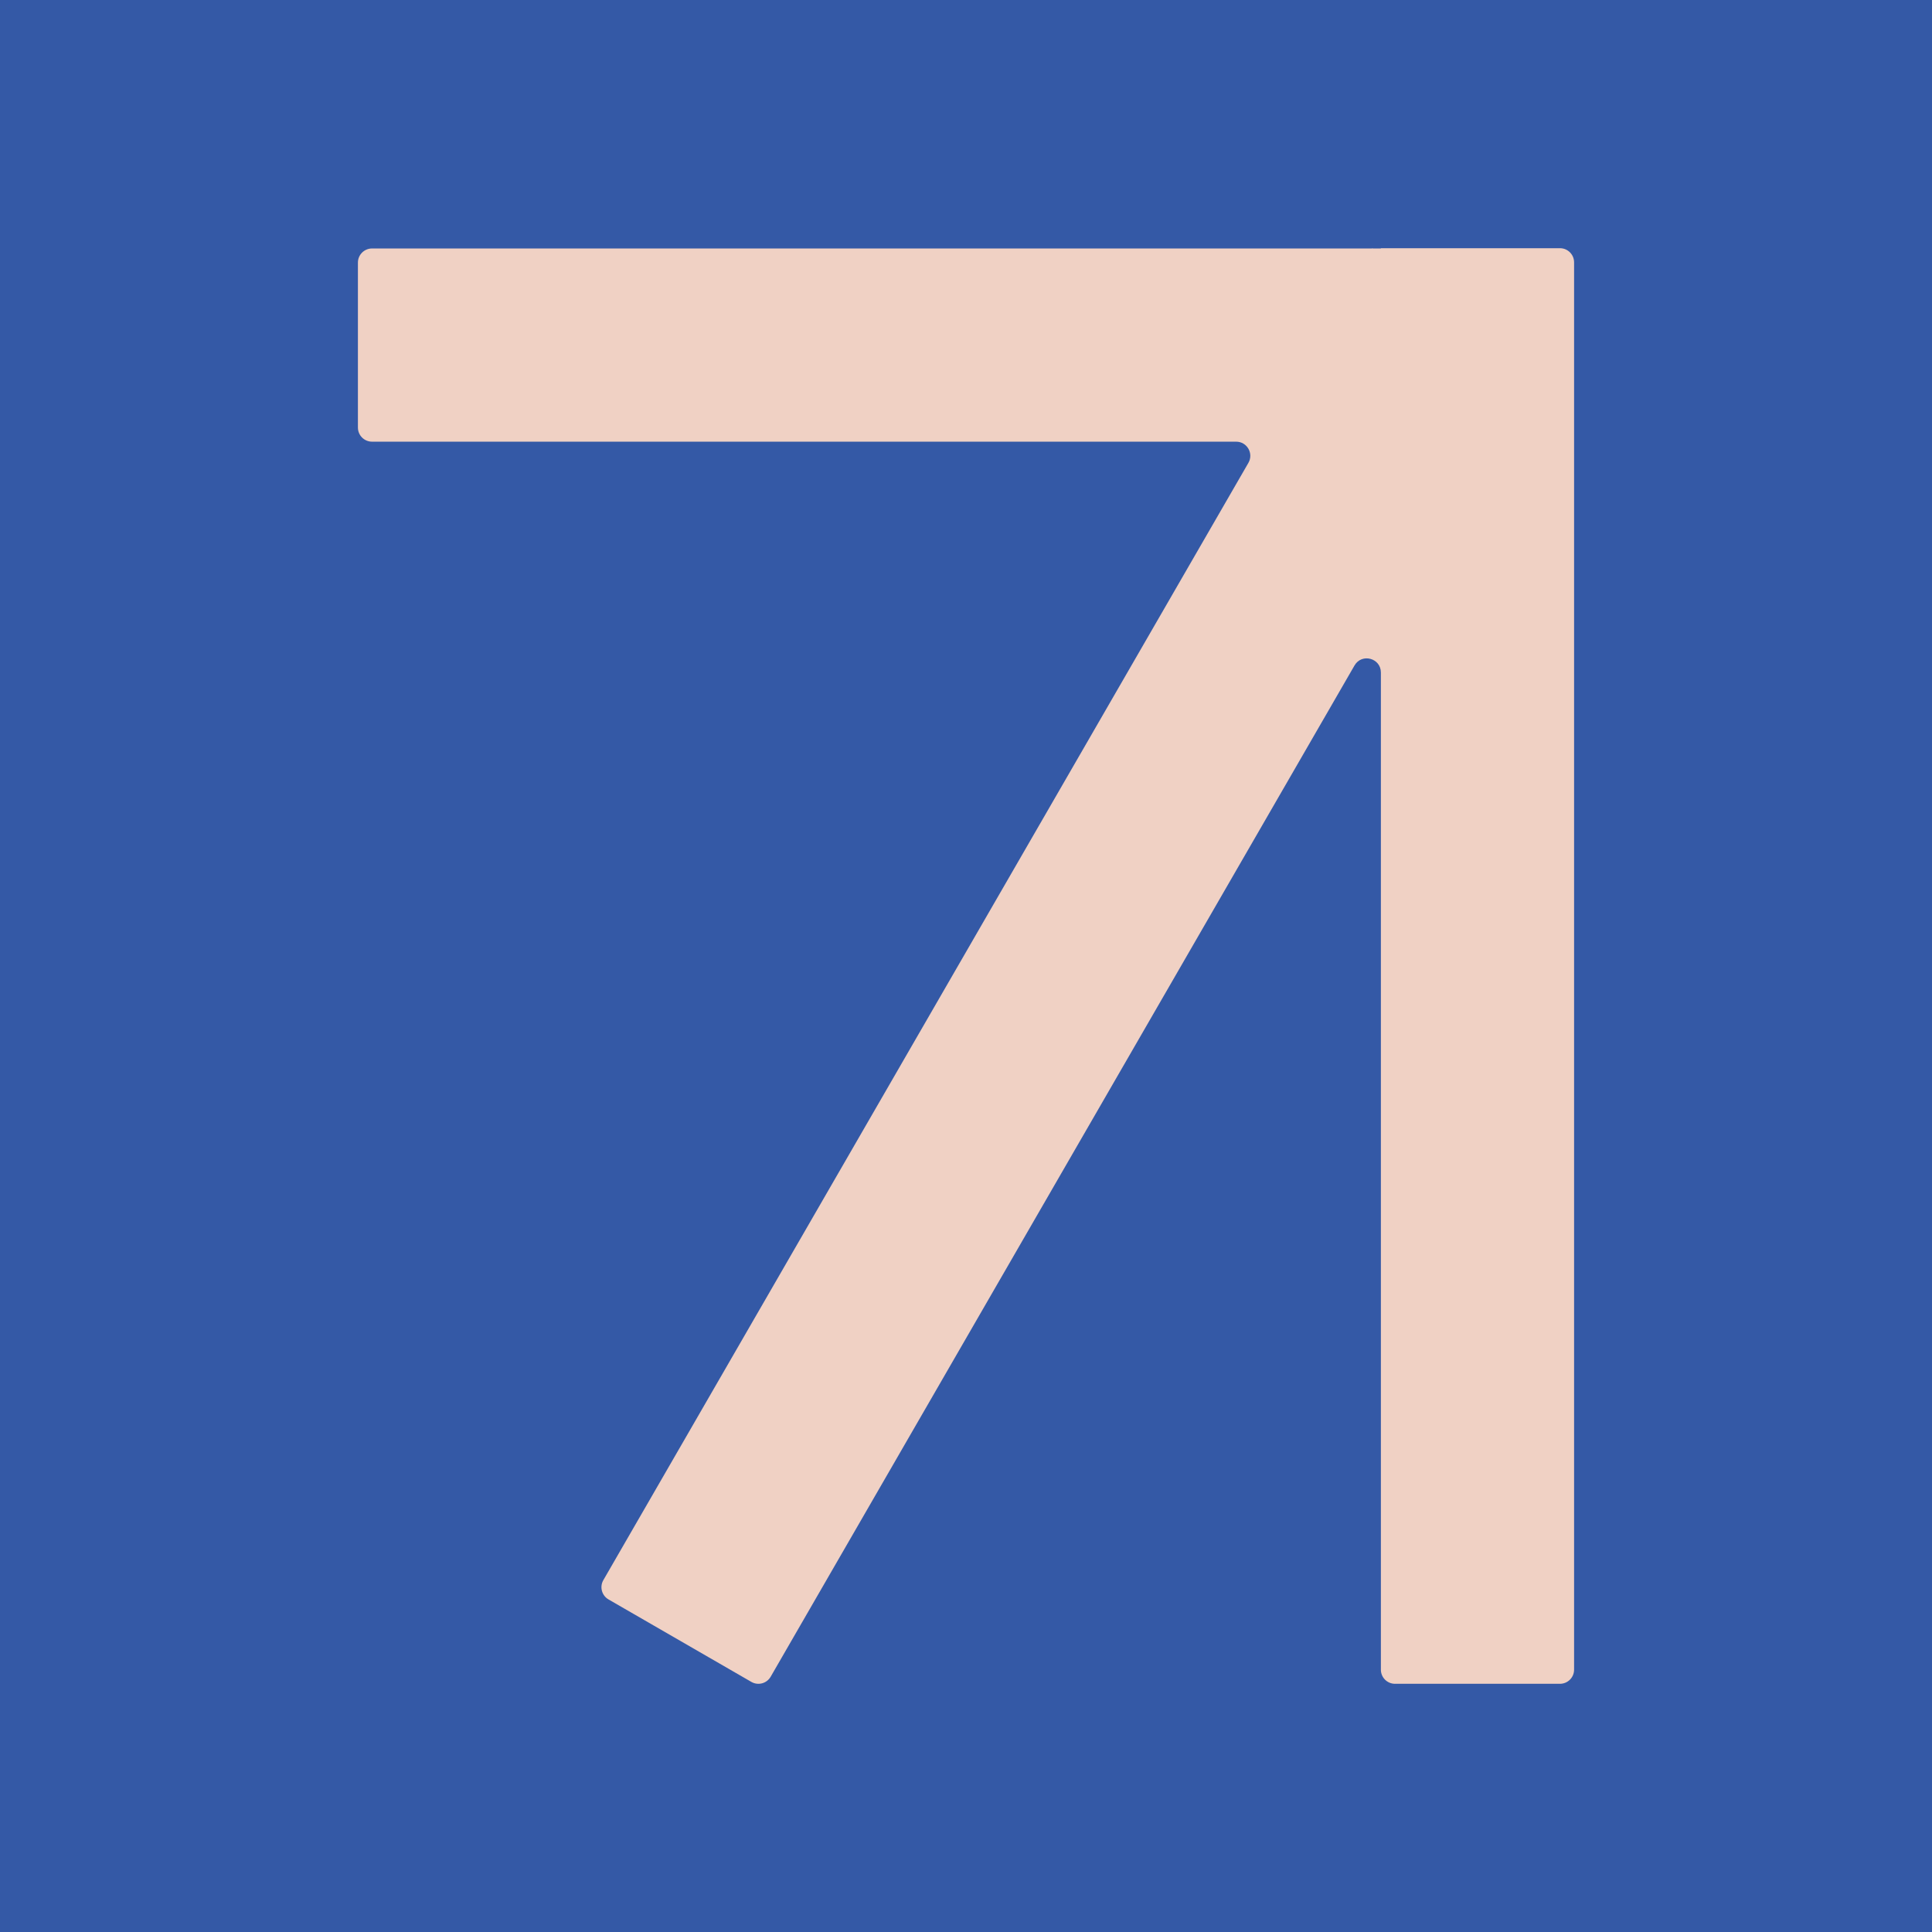
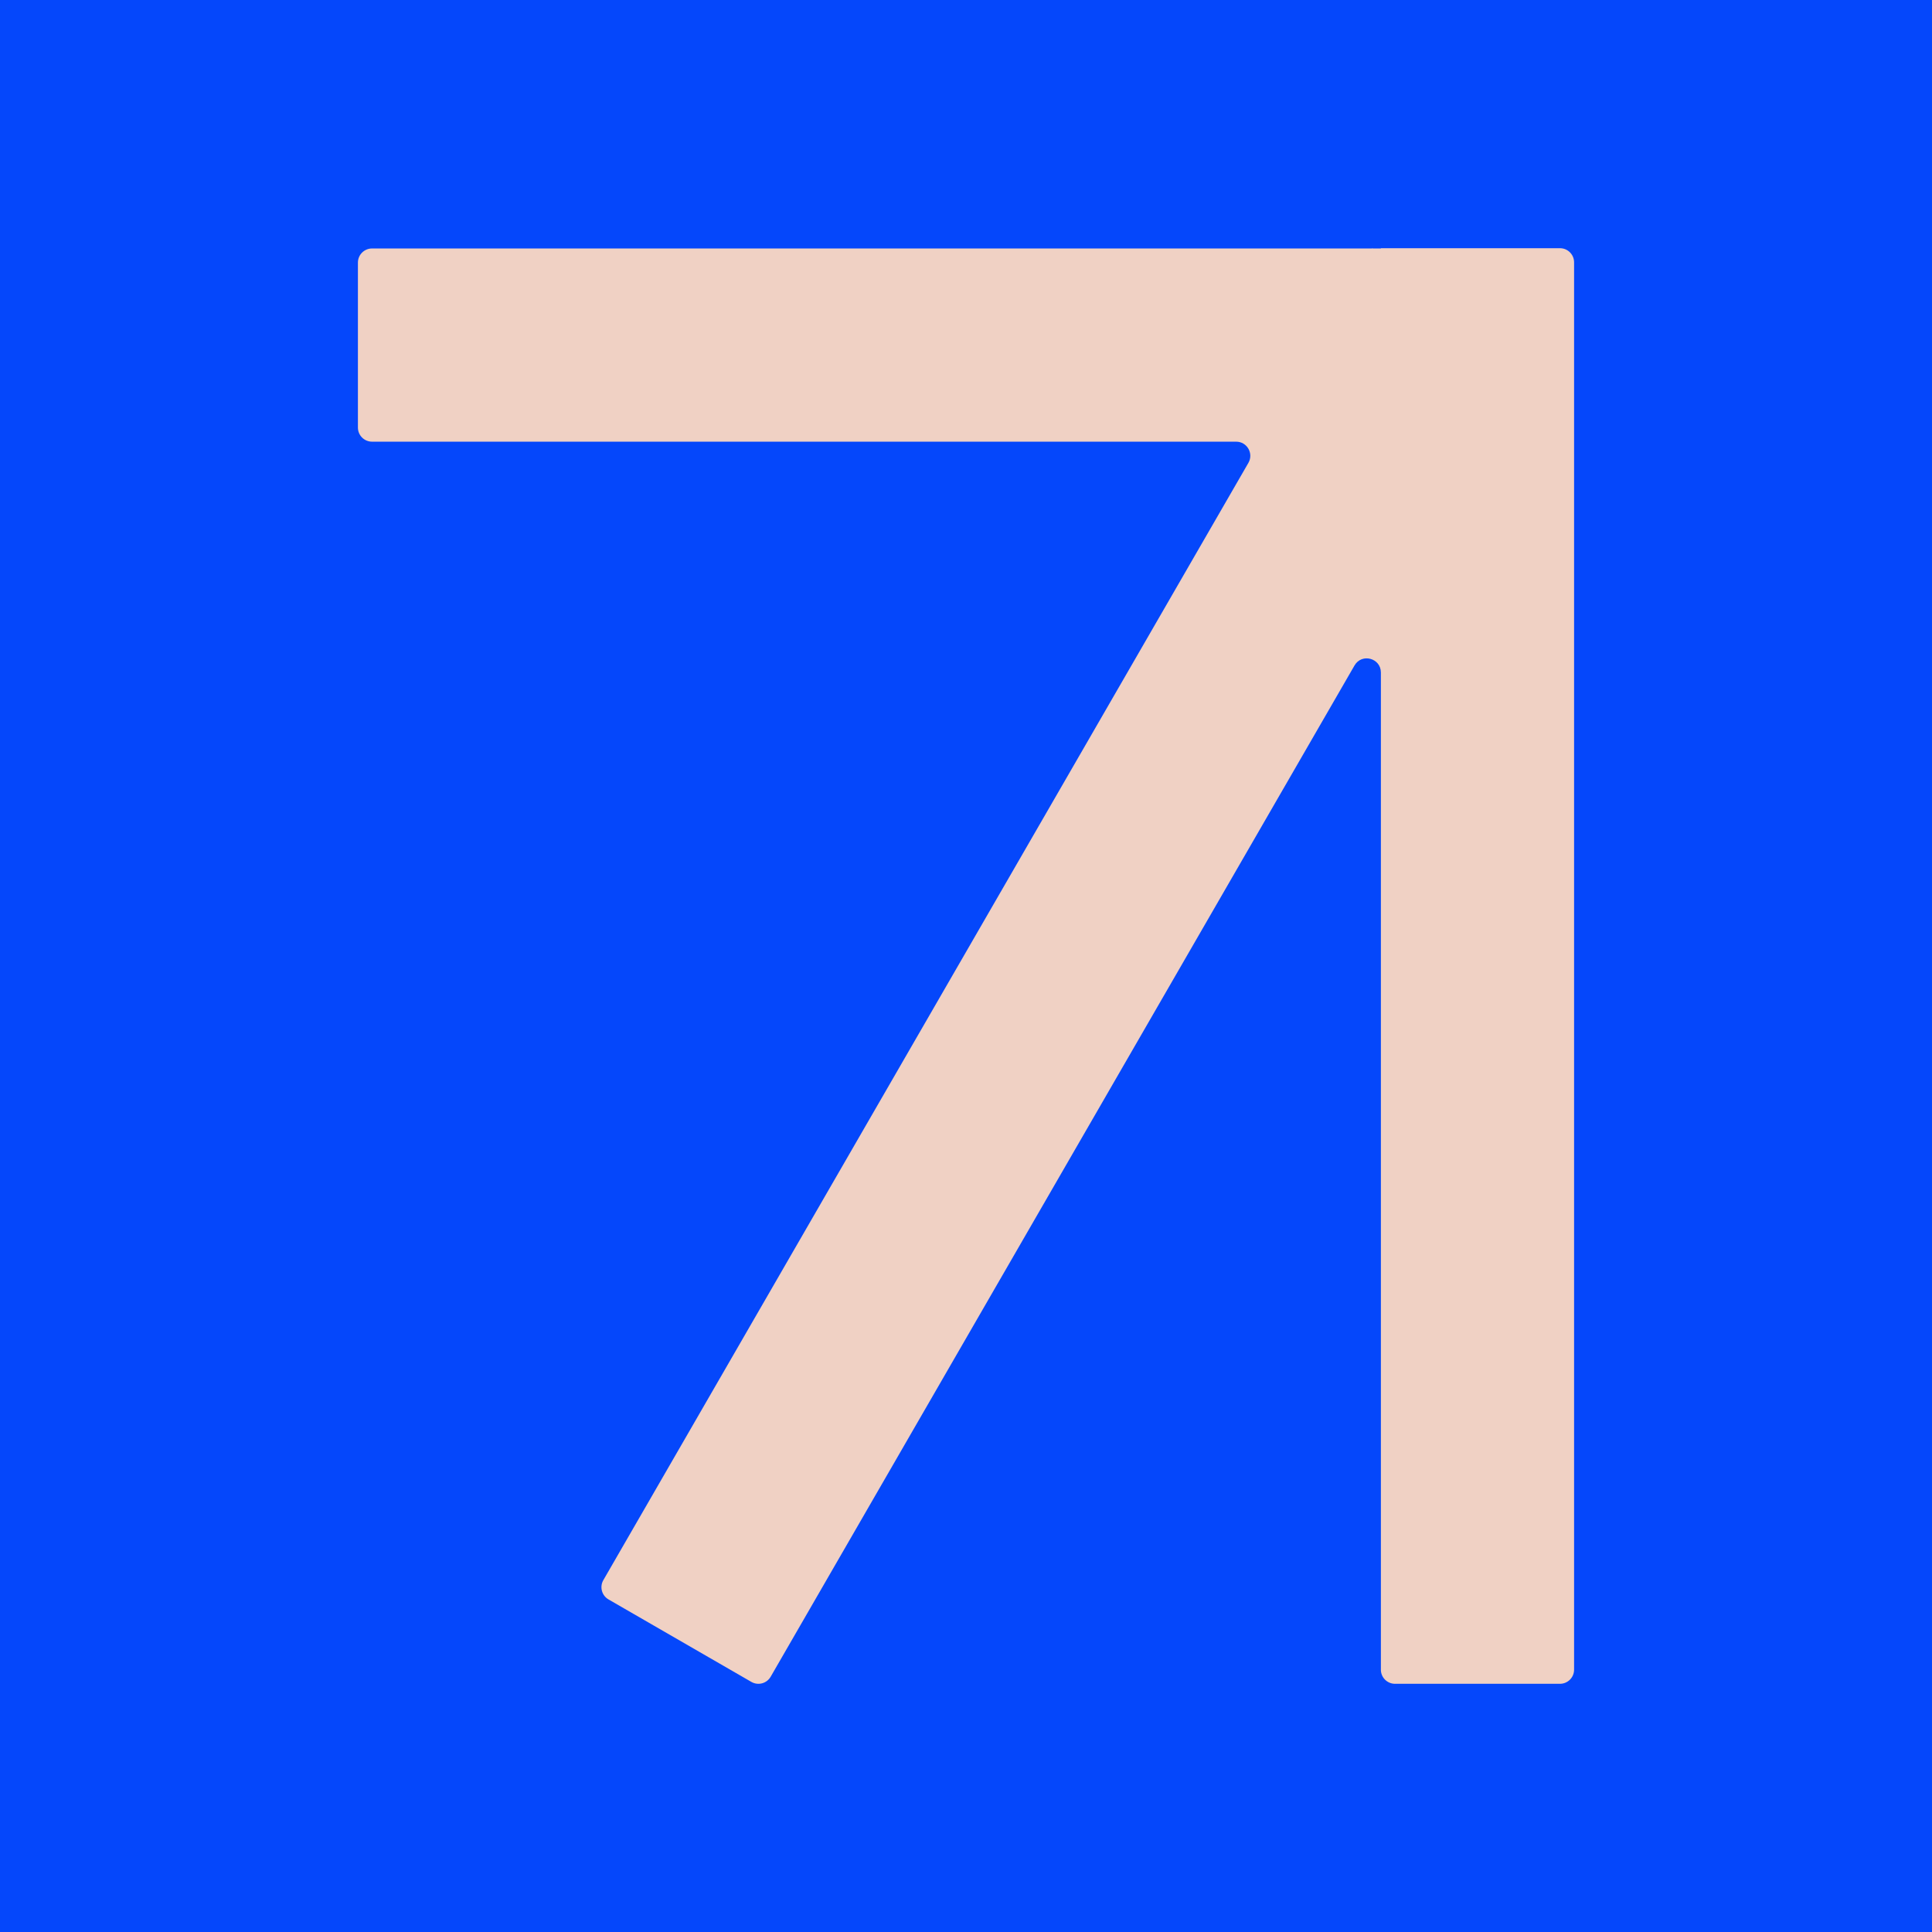
<svg xmlns="http://www.w3.org/2000/svg" width="500" height="500" viewBox="0 0 500 500" fill="none">
-   <rect width="500" height="500" fill="#3459A6" />
+   <rect width="500" height="500" fill="#0547FB" />
  <path d="M355.256 64.29C355.273 64.299 355.293 64.305 355.312 64.305H357.336C357.355 64.305 357.371 64.289 357.371 64.269C357.371 64.25 357.387 64.234 357.406 64.234H403.715C405.734 64.234 407.371 65.871 407.371 67.891V432.109C407.371 434.129 405.734 435.766 403.715 435.766H361.027C359.008 435.766 357.371 434.129 357.371 432.109V174.047C357.371 170.307 352.419 168.98 350.549 172.219L199.446 433.937C198.437 435.686 196.201 436.285 194.452 435.275L157.484 413.932C155.735 412.922 155.136 410.686 156.145 408.937L323.085 119.789C324.492 117.352 322.733 114.305 319.918 114.305H96.285C94.266 114.305 92.629 112.668 92.629 110.648V67.961C92.629 65.942 94.266 64.305 96.285 64.305H355.088C355.107 64.305 355.124 64.295 355.133 64.279C355.148 64.254 355.179 64.245 355.204 64.26L355.256 64.29Z" fill="#F0D1C4" />
</svg>
